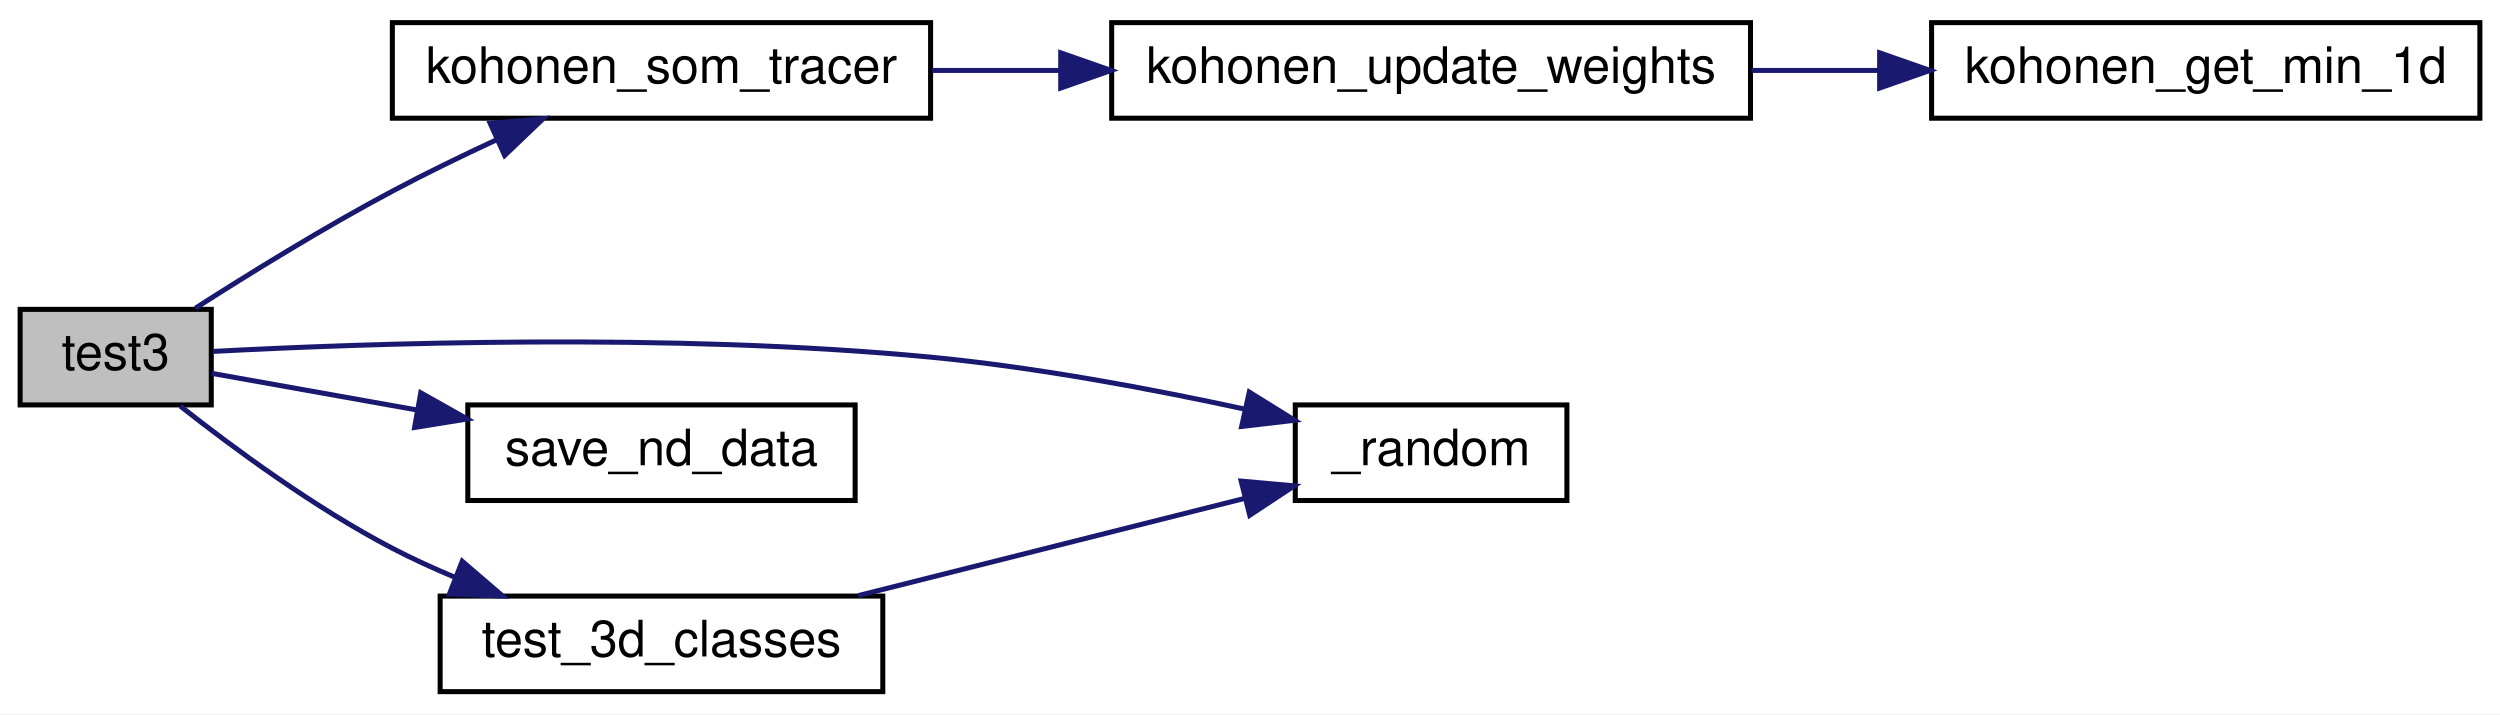
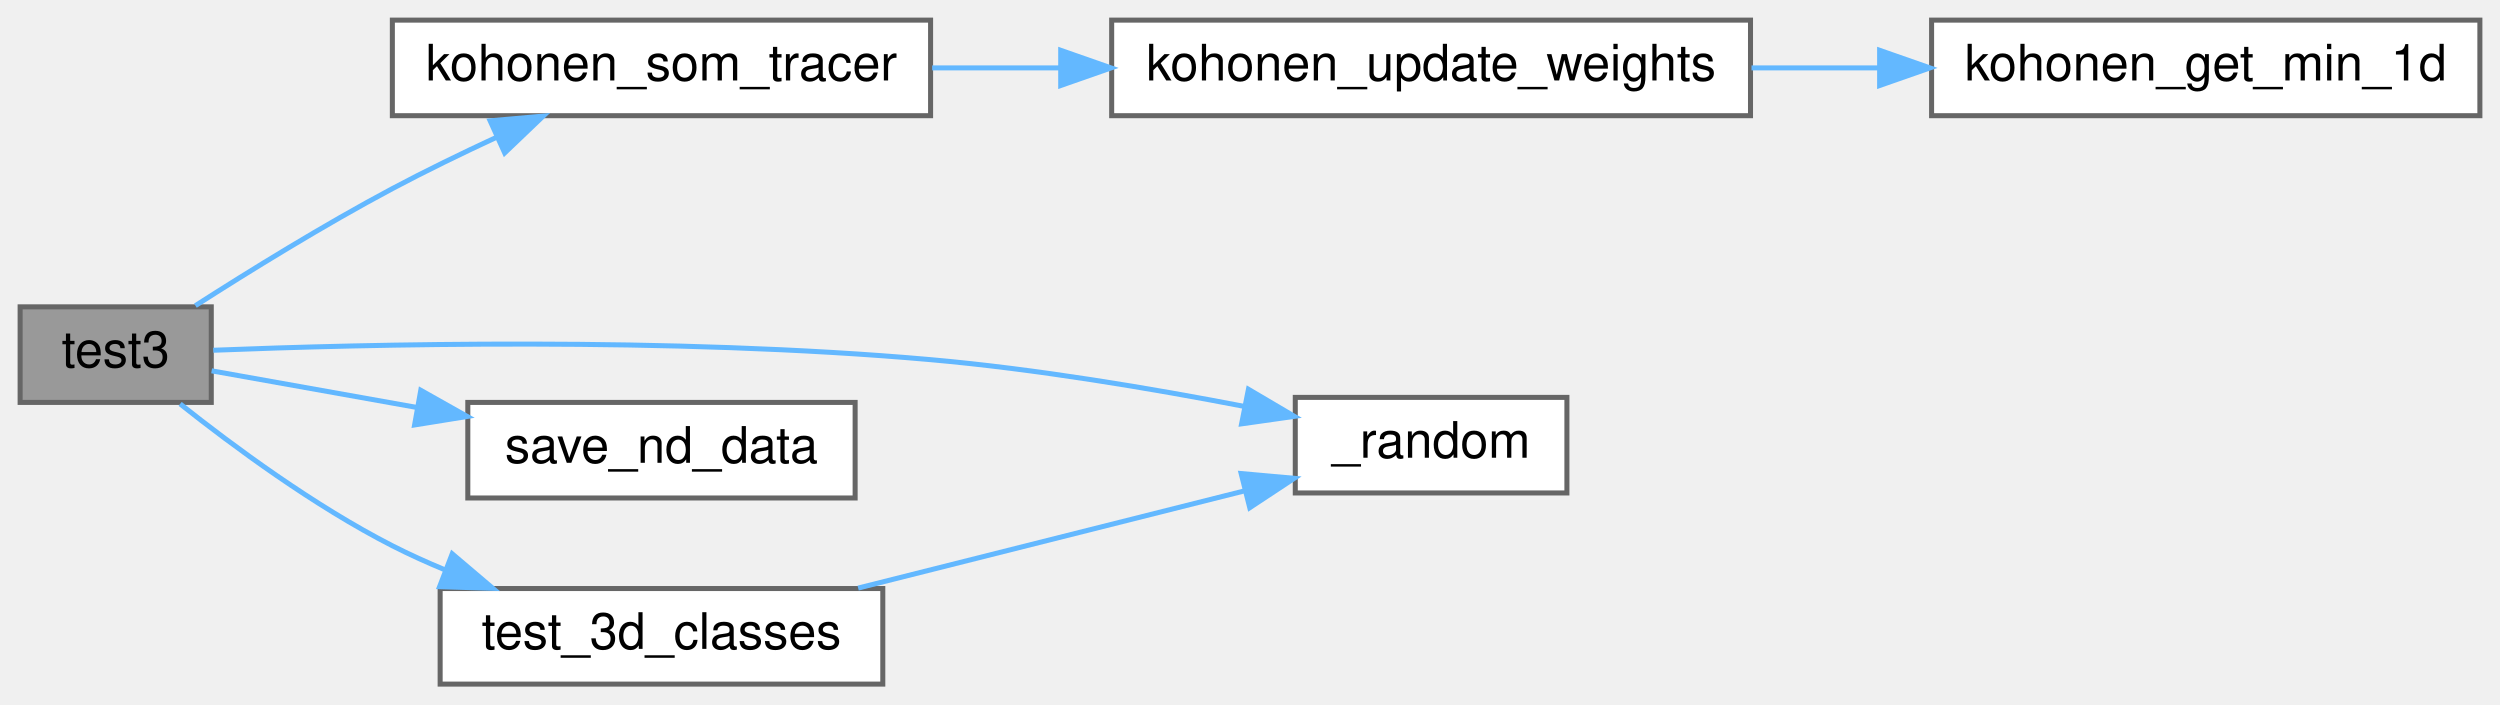
- <svg xmlns="http://www.w3.org/2000/svg" xmlns:xlink="http://www.w3.org/1999/xlink" width="497pt" height="142pt" viewBox="0.00 0.00 497.00 142.00">
-   <g id="graph0" class="graph" transform="scale(1 1) rotate(0) translate(4 138)">
-     <polygon fill="white" stroke="transparent" points="-4,4 -4,-138 493,-138 493,4 -4,4" />
+ <svg xmlns="http://www.w3.org/2000/svg" xmlns:xlink="http://www.w3.org/1999/xlink" width="497pt" height="140pt" viewBox="0.00 0.00 497.00 140.00">
+   <g id="graph0" class="graph" transform="scale(1 1) rotate(0) translate(4 136)">
    <g id="node1" class="node">
      <g id="a_node1">
        <a xlink:title="Test that creates a random set of points distributed in six clusters in 3D space.">
-           <polygon fill="#bfbfbf" stroke="black" points="0,-57.5 0,-76.5 38,-76.5 38,-57.5 0,-57.5" />
-           <text text-anchor="middle" x="19" y="-64.5" font-family="Helvetica,sans-Serif" font-size="10.00">test3</text>
+           <polygon fill="#999999" stroke="#666666" points="38,-75 0,-75 0,-56 38,-56 38,-75" />
+           <text text-anchor="middle" x="19" y="-63" font-family="Helvetica,sans-Serif" font-size="10.00">test3</text>
        </a>
      </g>
    </g>
    <g id="node2" class="node">
      <g id="a_node2">
        <a xlink:href="../../d0/dcb/group__kohonen__1d.html#gaf5ce14f026d6d231bef29161bac2b485" target="_top" xlink:title="Helper function to generate a random number in a given interval.">
-           <polygon fill="white" stroke="black" points="253.5,-38.5 253.5,-57.5 307.5,-57.5 307.5,-38.5 253.5,-38.5" />
-           <text text-anchor="middle" x="280.5" y="-45.5" font-family="Helvetica,sans-Serif" font-size="10.00">_random</text>
+           <polygon fill="white" stroke="#666666" points="307.5,-57 253.5,-57 253.5,-38 307.5,-38 307.5,-57" />
+           <text text-anchor="middle" x="280.5" y="-45" font-family="Helvetica,sans-Serif" font-size="10.00">_random</text>
        </a>
      </g>
    </g>
    <g id="edge1" class="edge">
-       <path fill="none" stroke="midnightblue" d="M38.4,-68.14C68.37,-69.73 129.52,-71.92 181,-67 201.92,-65 225,-60.67 243.56,-56.64" />
-       <polygon fill="midnightblue" stroke="midnightblue" points="244.36,-60.05 253.36,-54.45 242.84,-53.22 244.36,-60.05" />
+       <path fill="none" stroke="#63b8ff" d="M38.4,-66.37C68.35,-67.56 129.49,-69.07 181,-64.5 201.86,-62.65 224.93,-58.77 243.5,-55.18" />
+       <polygon fill="#63b8ff" stroke="#63b8ff" points="244.19,-58.61 253.32,-53.23 242.83,-51.74 244.19,-58.61" />
    </g>
    <g id="node3" class="node">
      <g id="a_node3">
        <a xlink:href="../../d0/dcb/group__kohonen__1d.html#gaeaeffbff2be4d5d15b0d4f10f846abde" target="_top" xlink:title="Apply incremental algorithm with updating neighborhood and learning rates on all samples in the given...">
-           <polygon fill="white" stroke="black" points="74,-114.5 74,-133.5 181,-133.5 181,-114.5 74,-114.5" />
-           <text text-anchor="middle" x="127.5" y="-121.5" font-family="Helvetica,sans-Serif" font-size="10.00">kohonen_som_tracer</text>
+           <polygon fill="white" stroke="#666666" points="181,-132 74,-132 74,-113 181,-113 181,-132" />
+           <text text-anchor="middle" x="127.5" y="-120" font-family="Helvetica,sans-Serif" font-size="10.00">kohonen_som_tracer</text>
        </a>
      </g>
    </g>
    <g id="edge2" class="edge">
-       <path fill="none" stroke="midnightblue" d="M34.85,-76.74C45.54,-83.59 60.42,-92.78 74,-100 80.63,-103.53 87.88,-107.04 94.81,-110.26" />
-       <polygon fill="midnightblue" stroke="midnightblue" points="93.44,-113.48 103.99,-114.42 96.33,-107.1 93.44,-113.48" />
+       <path fill="none" stroke="#63b8ff" d="M34.85,-75.24C45.54,-82.09 60.42,-91.28 74,-98.5 80.63,-102.03 87.88,-105.54 94.81,-108.76" />
+       <polygon fill="#63b8ff" stroke="#63b8ff" points="93.44,-111.98 103.99,-112.92 96.33,-105.6 93.44,-111.98" />
    </g>
    <g id="node6" class="node">
      <g id="a_node6">
        <a xlink:href="../../d0/dcb/group__kohonen__1d.html#ga7b84b14e60f47812b581d1f93057c85a" target="_top" xlink:title="Save a given n-dimensional data martix to file.">
-           <polygon fill="white" stroke="black" points="89,-38.5 89,-57.5 166,-57.5 166,-38.5 89,-38.5" />
-           <text text-anchor="middle" x="127.5" y="-45.5" font-family="Helvetica,sans-Serif" font-size="10.00">save_nd_data</text>
+           <polygon fill="white" stroke="#666666" points="166,-56 89,-56 89,-37 166,-37 166,-56" />
+           <text text-anchor="middle" x="127.5" y="-44" font-family="Helvetica,sans-Serif" font-size="10.00">save_nd_data</text>
        </a>
      </g>
    </g>
    <g id="edge5" class="edge">
-       <path fill="none" stroke="midnightblue" d="M38.07,-63.78C49.35,-61.76 64.45,-59.07 78.97,-56.48" />
-       <polygon fill="midnightblue" stroke="midnightblue" points="79.65,-59.91 88.88,-54.71 78.42,-53.02 79.65,-59.91" />
+       <path fill="none" stroke="#63b8ff" d="M38.07,-62.28C49.35,-60.26 64.45,-57.57 78.97,-54.98" />
+       <polygon fill="#63b8ff" stroke="#63b8ff" points="79.65,-58.41 88.88,-53.21 78.42,-51.52 79.65,-58.41" />
    </g>
    <g id="node7" class="node">
      <g id="a_node7">
        <a xlink:href="../../d0/d46/kohonen__som__trace_8c.html#a41ae16442e3e5b891a58d2e5932a2cd0" target="_top" xlink:title="Creates a random set of points distributed in four clusters in 3D space with centroids at the points.">
-           <polygon fill="white" stroke="black" points="83.5,-0.5 83.5,-19.5 171.5,-19.5 171.5,-0.5 83.5,-0.5" />
-           <text text-anchor="middle" x="127.5" y="-7.5" font-family="Helvetica,sans-Serif" font-size="10.00">test_3d_classes</text>
+           <polygon fill="white" stroke="#666666" points="171.5,-19 83.5,-19 83.5,0 171.5,0 171.5,-19" />
+           <text text-anchor="middle" x="127.5" y="-7" font-family="Helvetica,sans-Serif" font-size="10.00">test_3d_classes</text>
        </a>
      </g>
    </g>
    <g id="edge6" class="edge">
-       <path fill="none" stroke="midnightblue" d="M31.84,-57.27C42.41,-48.94 58.55,-37.05 74,-29 77.98,-26.93 82.23,-24.99 86.53,-23.19" />
-       <polygon fill="midnightblue" stroke="midnightblue" points="87.89,-26.42 95.93,-19.51 85.34,-19.9 87.89,-26.42" />
+       <path fill="none" stroke="#63b8ff" d="M31.81,-55.7C42.35,-47.33 58.48,-35.42 74,-27.5 77.33,-25.8 80.85,-24.21 84.44,-22.72" />
+       <polygon fill="#63b8ff" stroke="#63b8ff" points="85.9,-25.9 93.98,-19.04 83.39,-19.37 85.9,-25.9" />
    </g>
    <g id="node4" class="node">
      <g id="a_node4">
        <a xlink:href="../../d0/dcb/group__kohonen__1d.html#gae334493a0917a24736fe5ba82aa6f81f" target="_top" xlink:title="Update weights of the SOM using Kohonen algorithm.">
-           <polygon fill="white" stroke="black" points="217,-114.5 217,-133.5 344,-133.5 344,-114.5 217,-114.5" />
-           <text text-anchor="middle" x="280.5" y="-121.5" font-family="Helvetica,sans-Serif" font-size="10.00">kohonen_update_weights</text>
+           <polygon fill="white" stroke="#666666" points="344,-132 217,-132 217,-113 344,-113 344,-132" />
+           <text text-anchor="middle" x="280.5" y="-120" font-family="Helvetica,sans-Serif" font-size="10.00">kohonen_update_weights</text>
        </a>
      </g>
    </g>
    <g id="edge3" class="edge">
-       <path fill="none" stroke="midnightblue" d="M181.31,-124C189.56,-124 198.22,-124 206.82,-124" />
-       <polygon fill="midnightblue" stroke="midnightblue" points="206.87,-127.5 216.87,-124 206.87,-120.5 206.87,-127.5" />
+       <path fill="none" stroke="#63b8ff" d="M181.31,-122.5C189.56,-122.5 198.22,-122.5 206.82,-122.5" />
+       <polygon fill="#63b8ff" stroke="#63b8ff" points="206.87,-126 216.87,-122.5 206.87,-119 206.87,-126" />
    </g>
    <g id="node5" class="node">
      <g id="a_node5">
        <a xlink:href="../../d0/dcb/group__kohonen__1d.html#ga4a57a413a3cef286a7da6d4666575586" target="_top" xlink:title="Get minimum value and index of the value in a vector.">
-           <polygon fill="white" stroke="black" points="380,-114.5 380,-133.5 489,-133.5 489,-114.5 380,-114.5" />
-           <text text-anchor="middle" x="434.5" y="-121.5" font-family="Helvetica,sans-Serif" font-size="10.00">kohonen_get_min_1d</text>
+           <polygon fill="white" stroke="#666666" points="489,-132 380,-132 380,-113 489,-113 489,-132" />
+           <text text-anchor="middle" x="434.5" y="-120" font-family="Helvetica,sans-Serif" font-size="10.00">kohonen_get_min_1d</text>
        </a>
      </g>
    </g>
    <g id="edge4" class="edge">
-       <path fill="none" stroke="midnightblue" d="M344.2,-124C352.57,-124 361.17,-124 369.56,-124" />
-       <polygon fill="midnightblue" stroke="midnightblue" points="369.67,-127.5 379.67,-124 369.67,-120.5 369.67,-127.5" />
+       <path fill="none" stroke="#63b8ff" d="M344.2,-122.5C352.57,-122.5 361.17,-122.5 369.56,-122.5" />
+       <polygon fill="#63b8ff" stroke="#63b8ff" points="369.67,-126 379.67,-122.5 369.67,-119 369.67,-126" />
    </g>
    <g id="edge7" class="edge">
-       <path fill="none" stroke="midnightblue" d="M166.6,-19.59C190.2,-25.53 220.31,-33.1 243.5,-38.94" />
-       <polygon fill="midnightblue" stroke="midnightblue" points="242.74,-42.36 253.29,-41.41 244.45,-35.57 242.74,-42.36" />
+       <path fill="none" stroke="#63b8ff" d="M166.6,-19.09C190.2,-25.03 220.31,-32.6 243.5,-38.44" />
+       <polygon fill="#63b8ff" stroke="#63b8ff" points="242.74,-41.86 253.29,-40.91 244.45,-35.07 242.74,-41.86" />
    </g>
  </g>
</svg>
